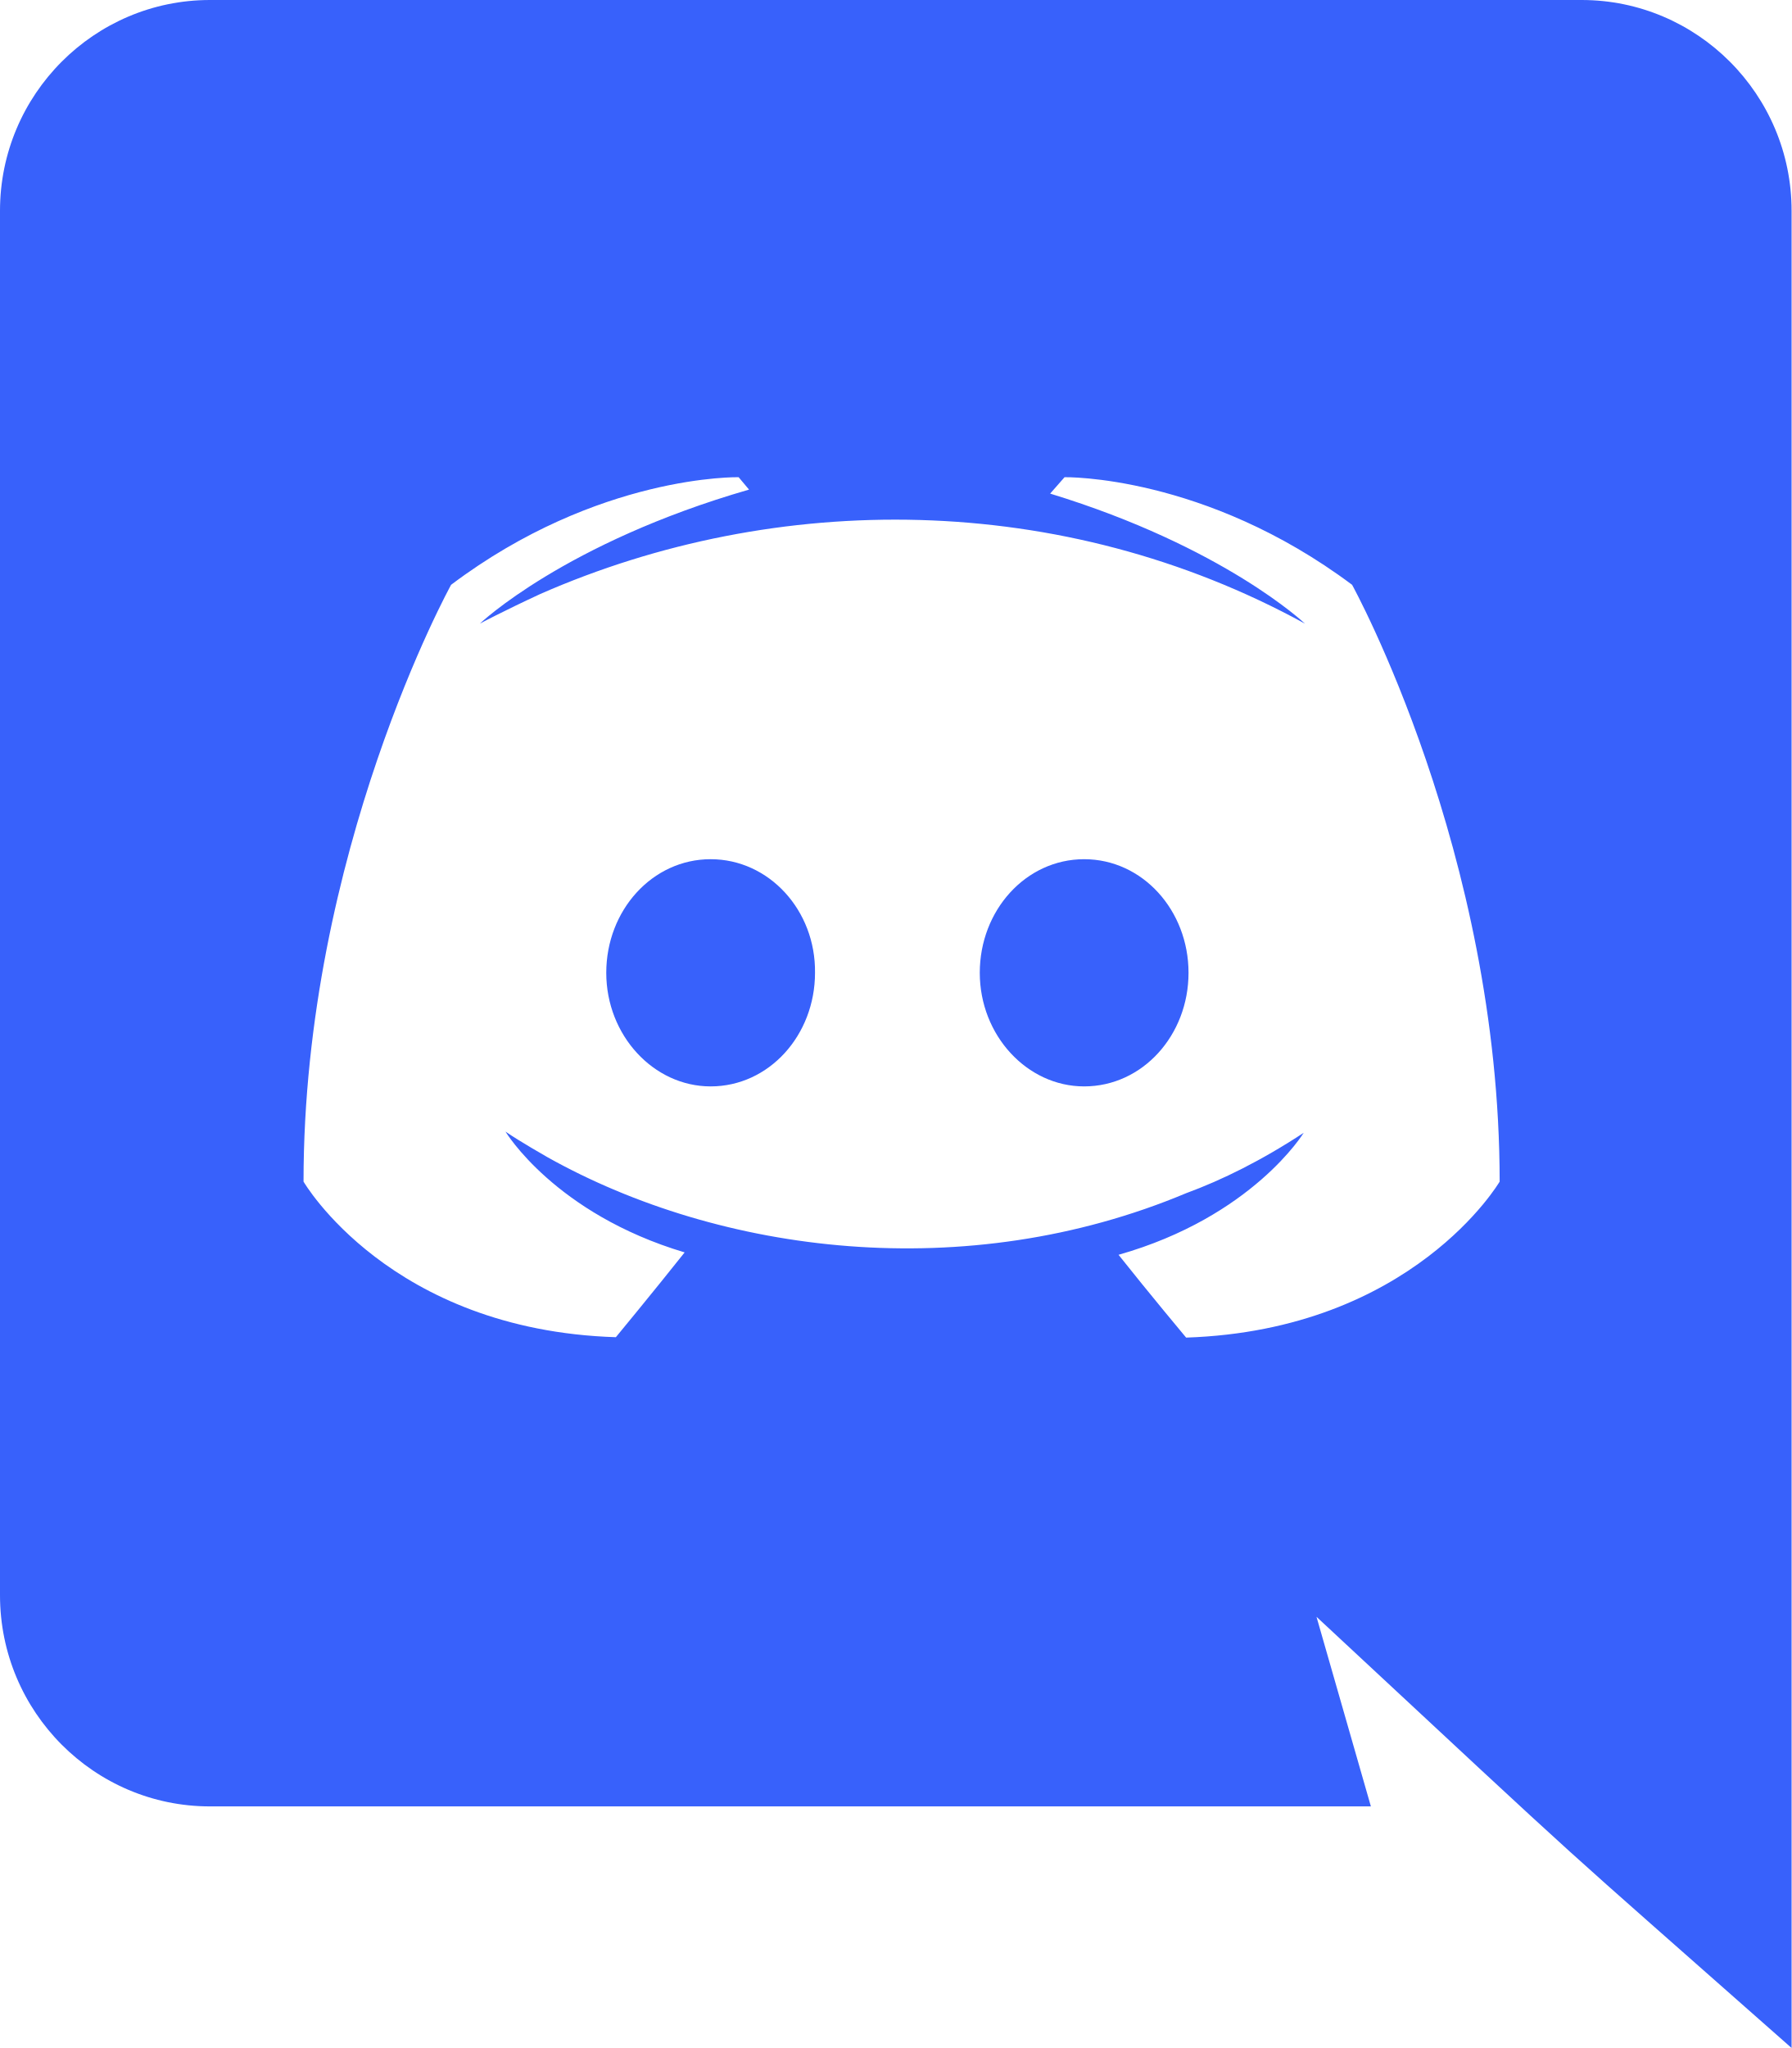
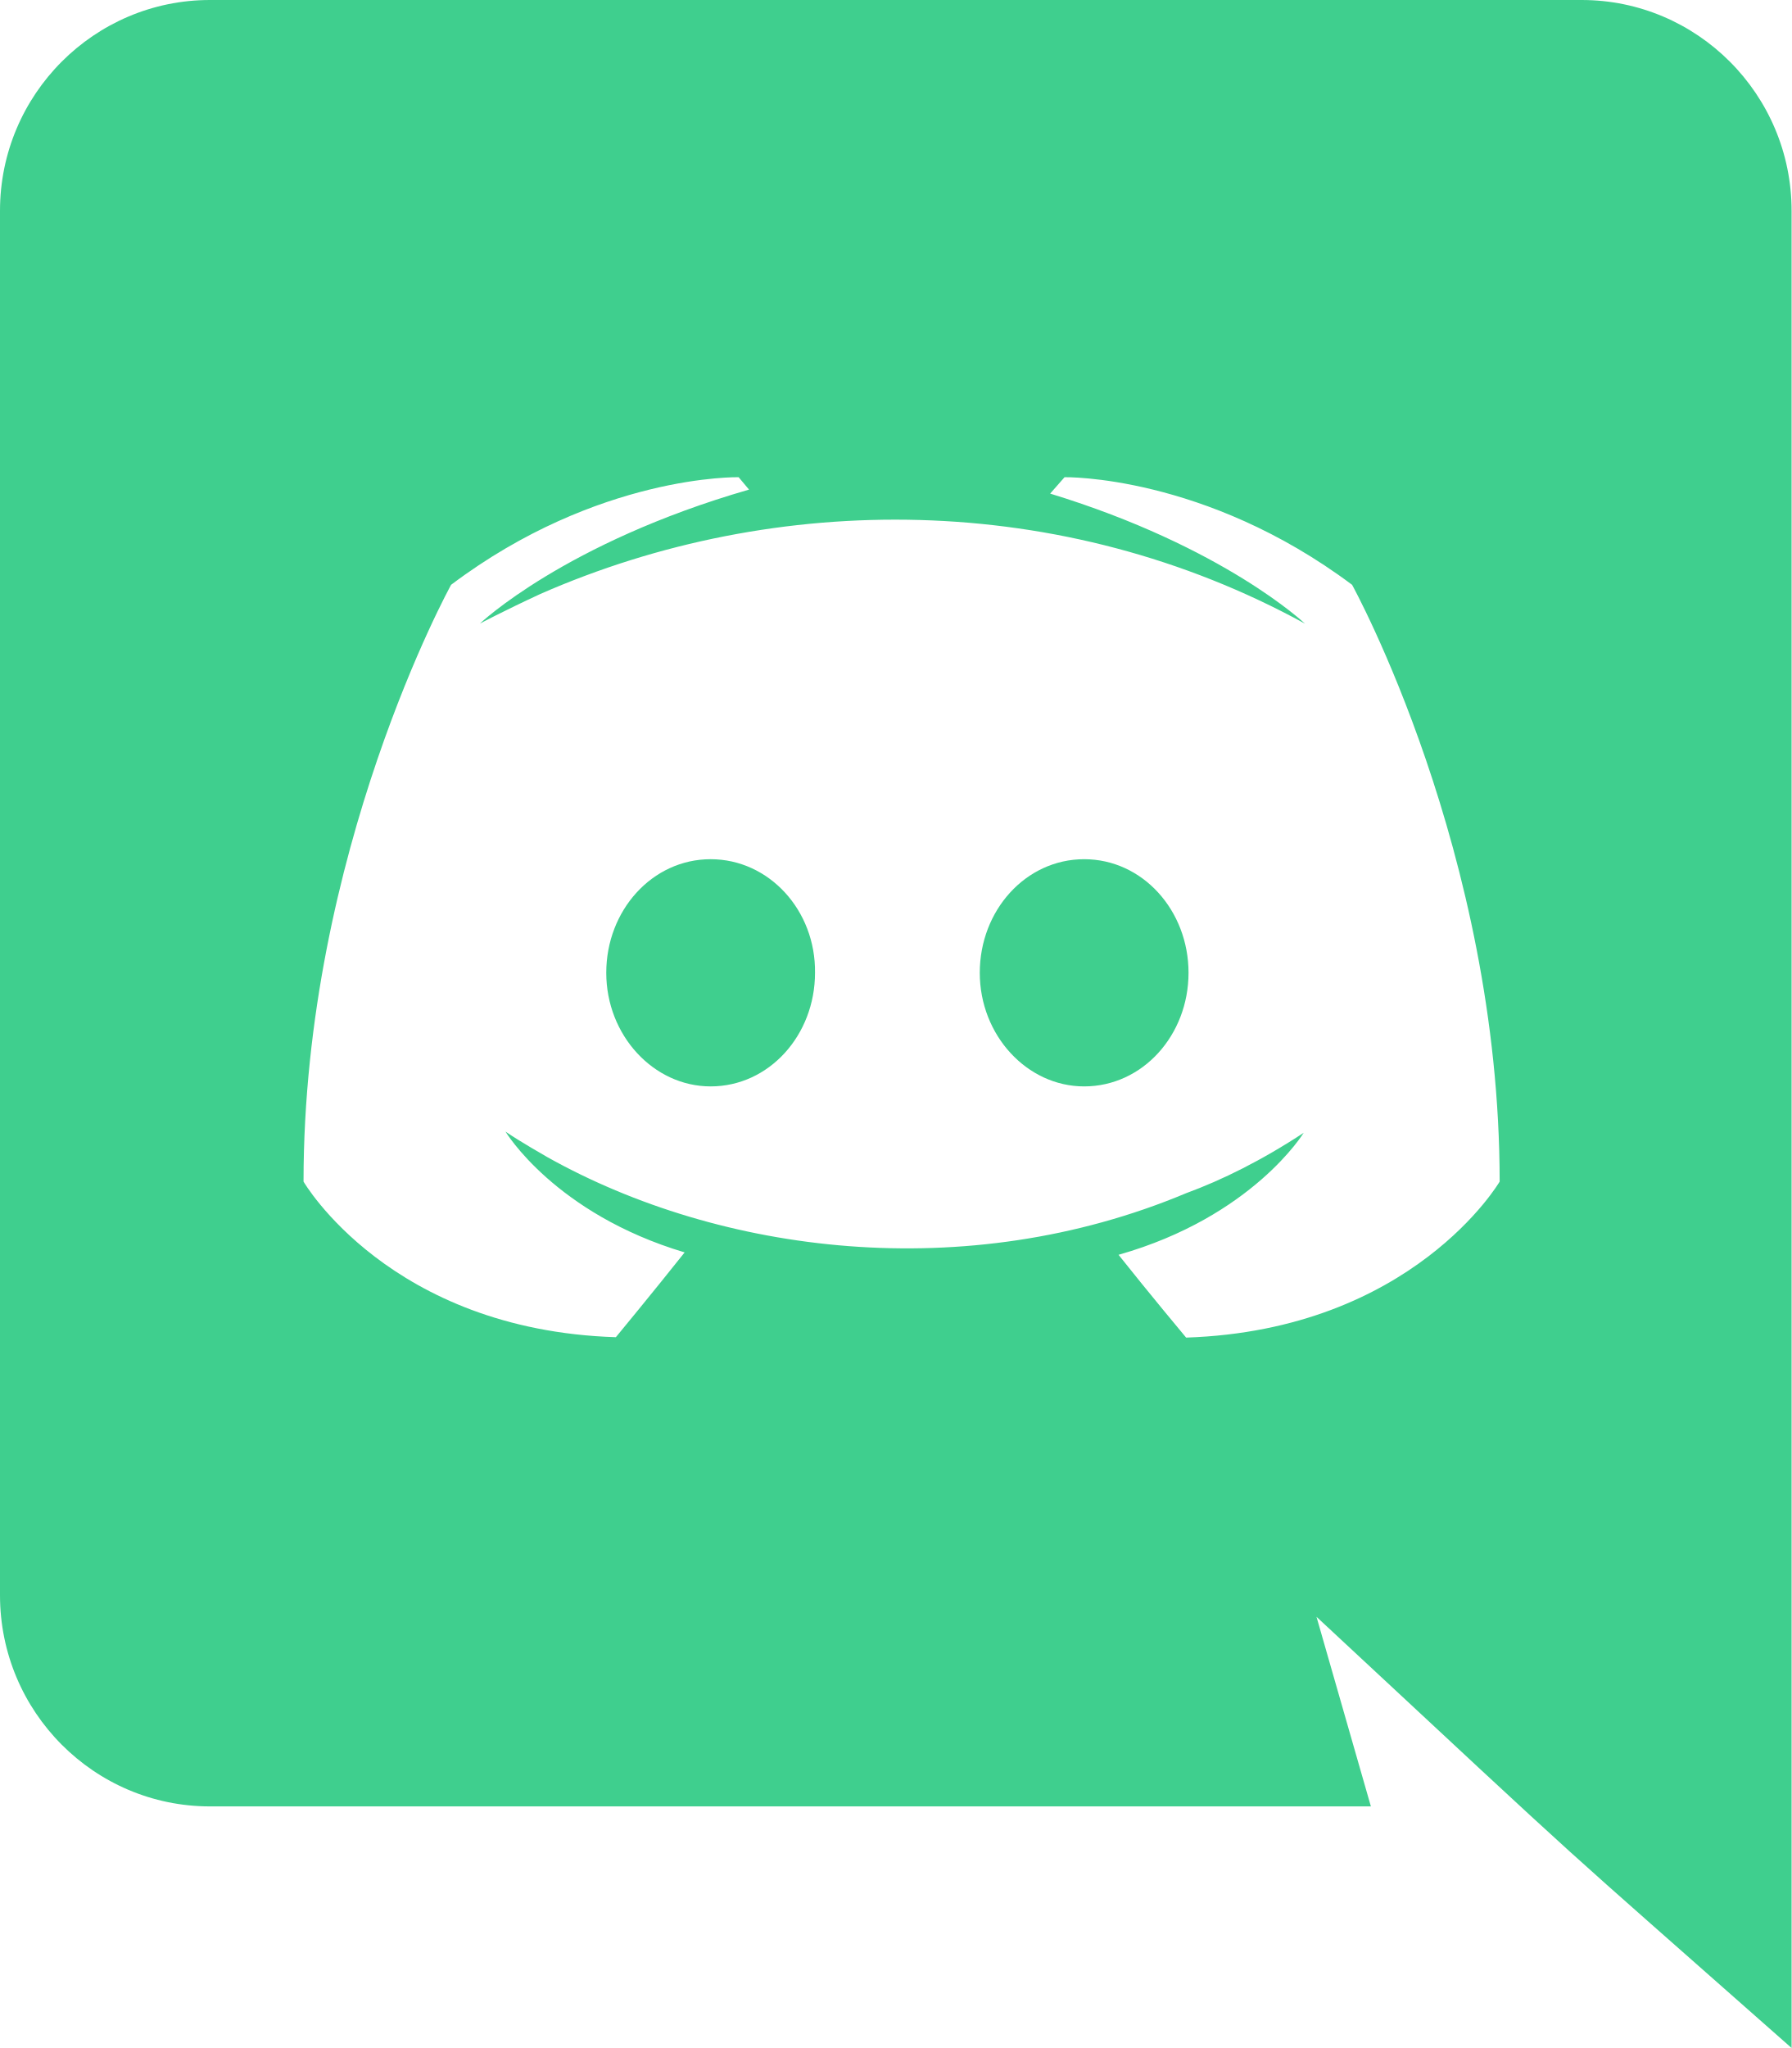
<svg xmlns="http://www.w3.org/2000/svg" version="1.1" id="Layer_1" x="0px" y="0px" viewBox="0 0 448 512" style="enable-background:new 0 0 448 512;" xml:space="preserve">
  <style type="text/css">
- 	.st0{fill:#3861FB;}
+ 	.st0{fill:#3FCF8E;}
</style>
  <path class="st0" d="M297.2,243.2c0,15.6-11.5,28.4-26.1,28.4c-14.3,0-26.1-12.8-26.1-28.4s11.5-28.4,26.1-28.4  S297.2,227.6,297.2,243.2z M177.7,214.8c-14.6,0-26.1,12.8-26.1,28.4s11.8,28.4,26.1,28.4c14.6,0,26.1-12.8,26.1-28.4  C204,227.6,192.3,214.8,177.7,214.8z M448,52.7V512c-64.5-57-43.9-38.1-118.8-107.8l13.6,47.4H52.5C23.6,451.6,0,428,0,398.8V52.7  C0,23.6,23.6,0,52.5,0h343C424.4,0,448,23.6,448,52.7z M375,295.4c0-82.4-36.9-149.2-36.9-149.2c-36.9-27.6-71.9-26.9-71.9-26.9  l-3.6,4.1c43.5,13.3,63.7,32.5,63.7,32.5c-60.8-33.3-132.2-33.3-191.2-7.4c-9.5,4.4-15.1,7.4-15.1,7.4s21.2-20.2,67.3-33.5l-2.6-3.1  c0,0-35.1-0.8-71.9,26.9c0,0-36.9,66.8-36.9,149.2c0,0,21.5,37.1,78.1,38.9c0,0,9.5-11.5,17.2-21.2c-32.5-9.7-44.8-30.2-44.8-30.2  c3.8,2.6,10,6.1,10.5,6.4c43.2,24.2,104.6,32.1,159.7,9c9-3.3,18.9-8.2,29.4-15.1c0,0-12.8,21-46.3,30.5  c7.7,9.7,16.9,20.7,16.9,20.7C353.3,332.5,375,295.4,375,295.4L375,295.4z" />
</svg>
